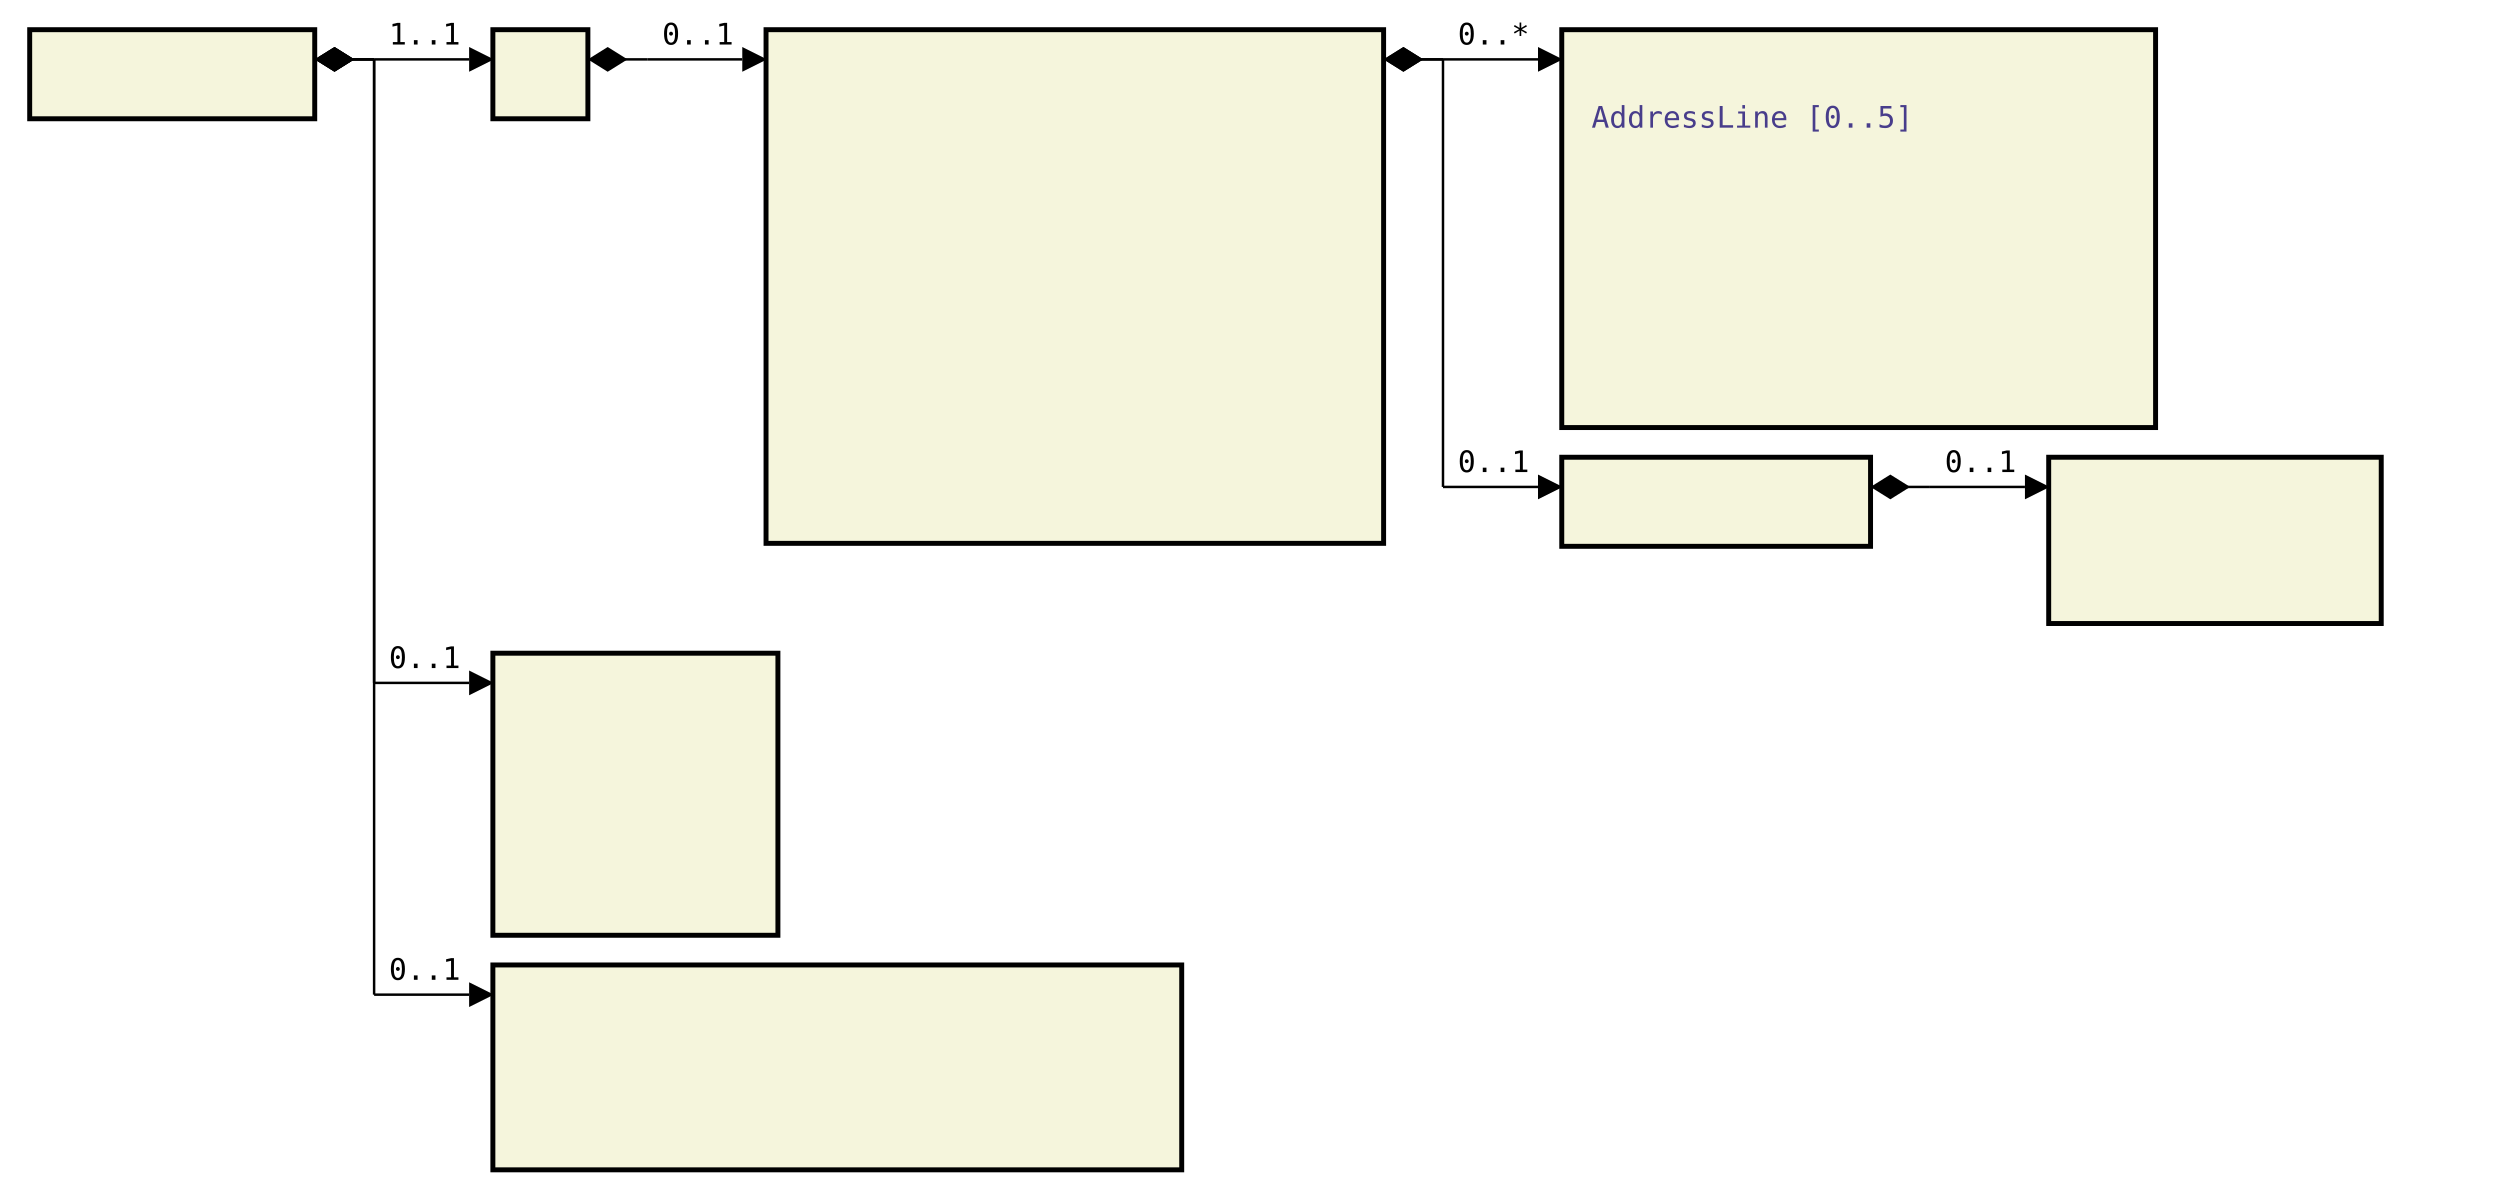
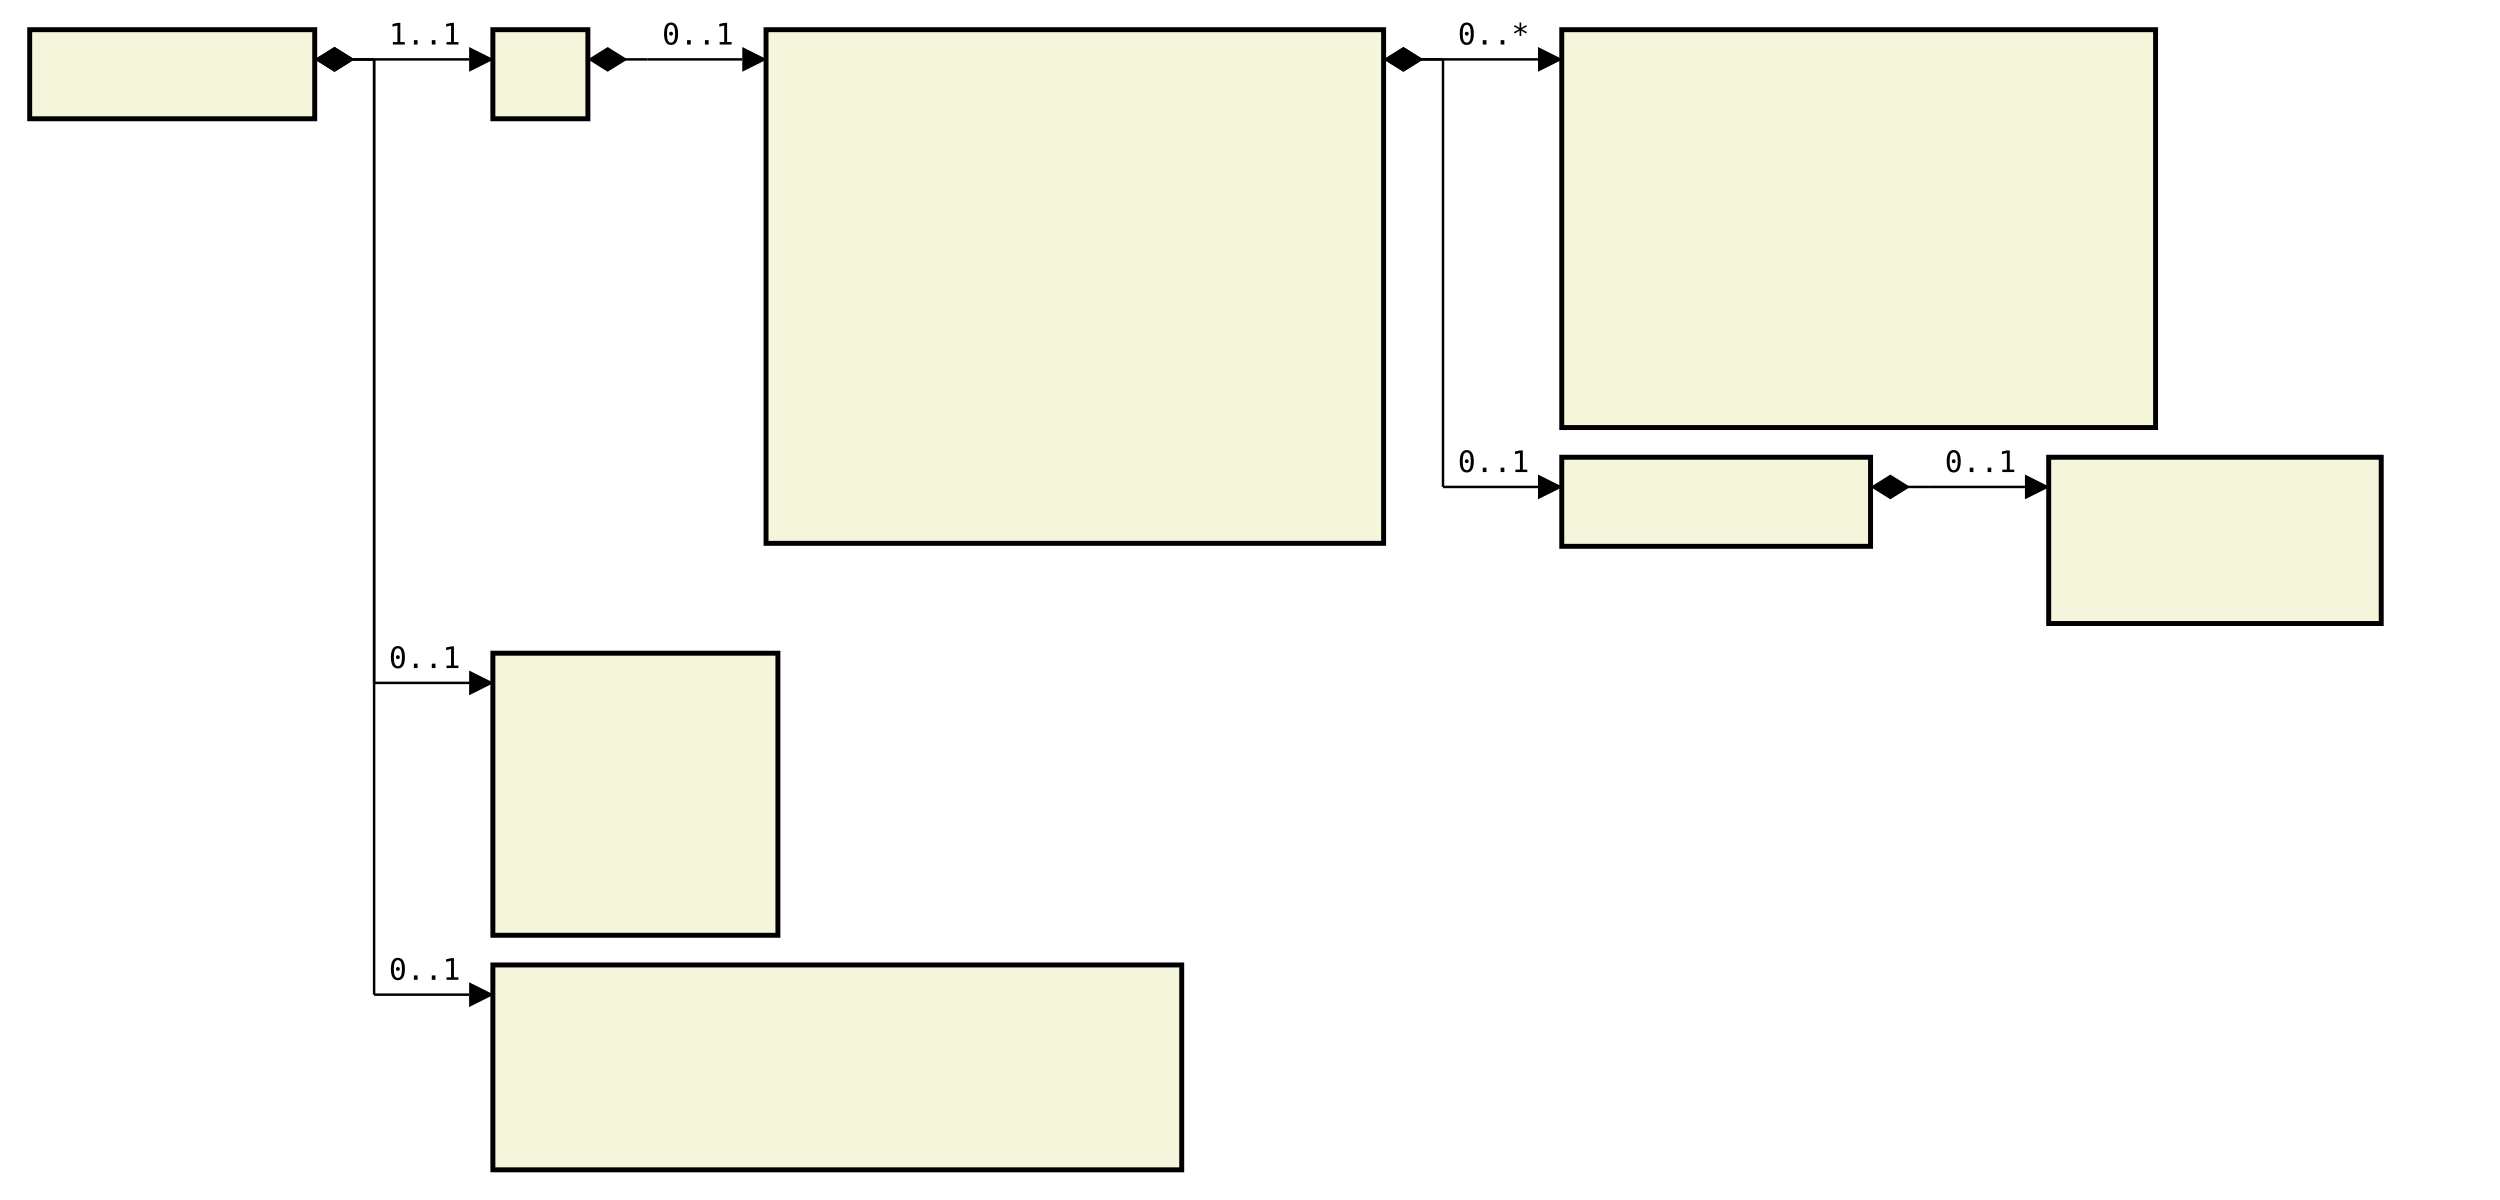
<svg xmlns="http://www.w3.org/2000/svg" font-family="monospace" width="84.2em" height="40.4em" style="background-color:white">
  <defs>
    <marker id="Triangle" viewBox="0 0 10 10" refX="0" refY="5" markerUnits="strokeWidth" markerWidth="15" markerHeight="10" orient="auto">
      <path d="M 0 0 L 10 5 L 0 10 z" />
    </marker>
    <marker id="Diamond" viewBox="0 0 16 10" refX="0" refY="5" markerUnits="strokeWidth" markerWidth="20" markerHeight="10" orient="auto">
      <path d="M 0 5 L 8 10 L 16 5 L 8 0 z" />
    </marker>
  </defs>
  <rect x="1em" y="1em" width="9.6em" height="3em" fill="beige" stroke="black" stroke-width="2" />
  <text style="font-weight:bold" text-anchor="middle" x="5.8em" y="2.3em" fill="black">
</text>
  <rect x="16.6em" y="1em" width="3.2em" height="3em" fill="beige" stroke="black" stroke-width="2" />
  <text style="font-weight:bold" text-anchor="middle" x="18.2em" y="2.3em" fill="black">
</text>
  <rect x="25.8em" y="1em" width="20.8em" height="17.3em" fill="beige" stroke="black" stroke-width="2" />
  <text style="font-weight:bold" text-anchor="middle" x="36.2em" y="2.3em" fill="black">
</text>
  <text x="26.8em" y="4.3em" fill="darkslateblue">
</text>
  <text x="26.8em" y="5.6em" fill="darkslateblue">
</text>
  <text x="26.8em" y="6.9em" fill="darkslateblue">
</text>
  <text x="26.8em" y="8.2em" fill="darkslateblue">
</text>
  <text x="26.8em" y="9.5em" fill="darkslateblue">
</text>
  <text x="26.8em" y="10.8em" fill="darkslateblue">
</text>
  <text x="26.8em" y="12.1em" fill="darkslateblue">
</text>
  <text x="26.8em" y="13.4em" fill="darkslateblue">
</text>
  <text x="26.8em" y="14.7em" fill="darkslateblue">
</text>
  <text x="26.8em" y="16em" fill="darkslateblue">
</text>
  <text x="26.8em" y="17.3em" fill="darkslateblue">
</text>
  <rect x="52.6em" y="1em" width="20em" height="13.4em" fill="beige" stroke="black" stroke-width="2" />
  <text style="font-weight:bold" text-anchor="middle" x="62.6em" y="2.3em" fill="black">
</text>
  <text x="53.6em" y="4.3em" fill="darkslateblue">
- 
- AddressLine [0..5]
</text>
  <text x="53.6em" y="5.6em" fill="darkslateblue">
</text>
  <text x="53.6em" y="6.9em" fill="darkslateblue">
</text>
  <text x="53.6em" y="8.2em" fill="darkslateblue">
</text>
  <text x="53.6em" y="9.5em" fill="darkslateblue">
</text>
  <text x="53.6em" y="10.8em" fill="darkslateblue">
</text>
  <text x="53.6em" y="12.1em" fill="darkslateblue">
</text>
  <text x="53.6em" y="13.4em" fill="darkslateblue">
</text>
  <rect x="52.6em" y="15.4em" width="10.4em" height="3em" fill="beige" stroke="black" stroke-width="2" />
  <text style="font-weight:bold" text-anchor="middle" x="57.8em" y="16.7em" fill="black">
</text>
  <rect x="69em" y="15.4em" width="11.2em" height="5.6em" fill="beige" stroke="black" stroke-width="2" />
  <text style="font-weight:bold" text-anchor="middle" x="74.6em" y="16.7em" fill="black">
</text>
  <text x="70em" y="18.7em" fill="darkslateblue">
</text>
  <text x="70em" y="20em" fill="darkslateblue">
</text>
  <rect x="16.6em" y="22em" width="9.6em" height="9.5em" fill="beige" stroke="black" stroke-width="2" />
  <text style="font-weight:bold" text-anchor="middle" x="21.4em" y="23.3em" fill="black">
</text>
  <text x="17.6em" y="25.3em" fill="darkslateblue">
</text>
  <text x="17.6em" y="26.6em" fill="darkslateblue">
</text>
  <text x="17.6em" y="27.9em" fill="darkslateblue">
</text>
  <text x="17.6em" y="29.2em" fill="darkslateblue">
</text>
  <text x="17.6em" y="30.5em" fill="darkslateblue">
</text>
  <rect x="16.6em" y="32.5em" width="23.2em" height="6.9em" fill="beige" stroke="black" stroke-width="2" />
  <text style="font-weight:bold" text-anchor="middle" x="28.2em" y="33.8em" fill="black">
</text>
  <text x="17.6em" y="35.8em" fill="darkslateblue">
</text>
  <text x="17.6em" y="37.1em" fill="darkslateblue">
</text>
  <text x="17.6em" y="38.4em" fill="darkslateblue">
</text>
  <line x1="10.6em" y1="2em" x2="12.6em" y2="2em" stroke="black" marker-start="url(#Diamond)" />
  <line x1="12.6em" y1="2em" x2="12.6em" y2="2em" stroke="black" />
  <line x1="12.6em" y1="2em" x2="15.8em" y2="2em" stroke="black" marker-end="url(#Triangle)" />
  <text x="13.1em" y="1.5em">1..1</text>
  <line x1="19.8em" y1="2em" x2="21.8em" y2="2em" stroke="black" marker-start="url(#Diamond)" />
  <line x1="21.8em" y1="2em" x2="21.8em" y2="2em" stroke="black" />
  <line x1="21.8em" y1="2em" x2="25em" y2="2em" stroke="black" marker-end="url(#Triangle)" />
  <text x="22.3em" y="1.5em">0..1</text>
  <line x1="46.6em" y1="2em" x2="48.6em" y2="2em" stroke="black" marker-start="url(#Diamond)" />
  <line x1="48.6em" y1="2em" x2="48.6em" y2="2em" stroke="black" />
  <line x1="48.6em" y1="2em" x2="51.8em" y2="2em" stroke="black" marker-end="url(#Triangle)" />
  <text x="49.1em" y="1.5em">0..*</text>
  <line x1="46.6em" y1="2em" x2="48.6em" y2="2em" stroke="black" marker-start="url(#Diamond)" />
  <line x1="48.6em" y1="2em" x2="48.6em" y2="16.4em" stroke="black" />
  <line x1="48.6em" y1="16.4em" x2="51.8em" y2="16.4em" stroke="black" marker-end="url(#Triangle)" />
  <text x="49.1em" y="15.9em">0..1</text>
  <line x1="63em" y1="16.4em" x2="65em" y2="16.4em" stroke="black" marker-start="url(#Diamond)" />
  <line x1="65em" y1="16.4em" x2="65em" y2="16.4em" stroke="black" />
  <line x1="65em" y1="16.4em" x2="68.2em" y2="16.4em" stroke="black" marker-end="url(#Triangle)" />
  <text x="65.5em" y="15.9em">0..1</text>
  <line x1="10.6em" y1="2em" x2="12.6em" y2="2em" stroke="black" marker-start="url(#Diamond)" />
  <line x1="12.6em" y1="2em" x2="12.6em" y2="23em" stroke="black" />
  <line x1="12.6em" y1="23em" x2="15.8em" y2="23em" stroke="black" marker-end="url(#Triangle)" />
  <text x="13.1em" y="22.5em">0..1</text>
  <line x1="10.6em" y1="2em" x2="12.6em" y2="2em" stroke="black" marker-start="url(#Diamond)" />
  <line x1="12.6em" y1="2em" x2="12.6em" y2="33.5em" stroke="black" />
  <line x1="12.6em" y1="33.5em" x2="15.8em" y2="33.5em" stroke="black" marker-end="url(#Triangle)" />
  <text x="13.1em" y="33em">0..1</text>
</svg>
